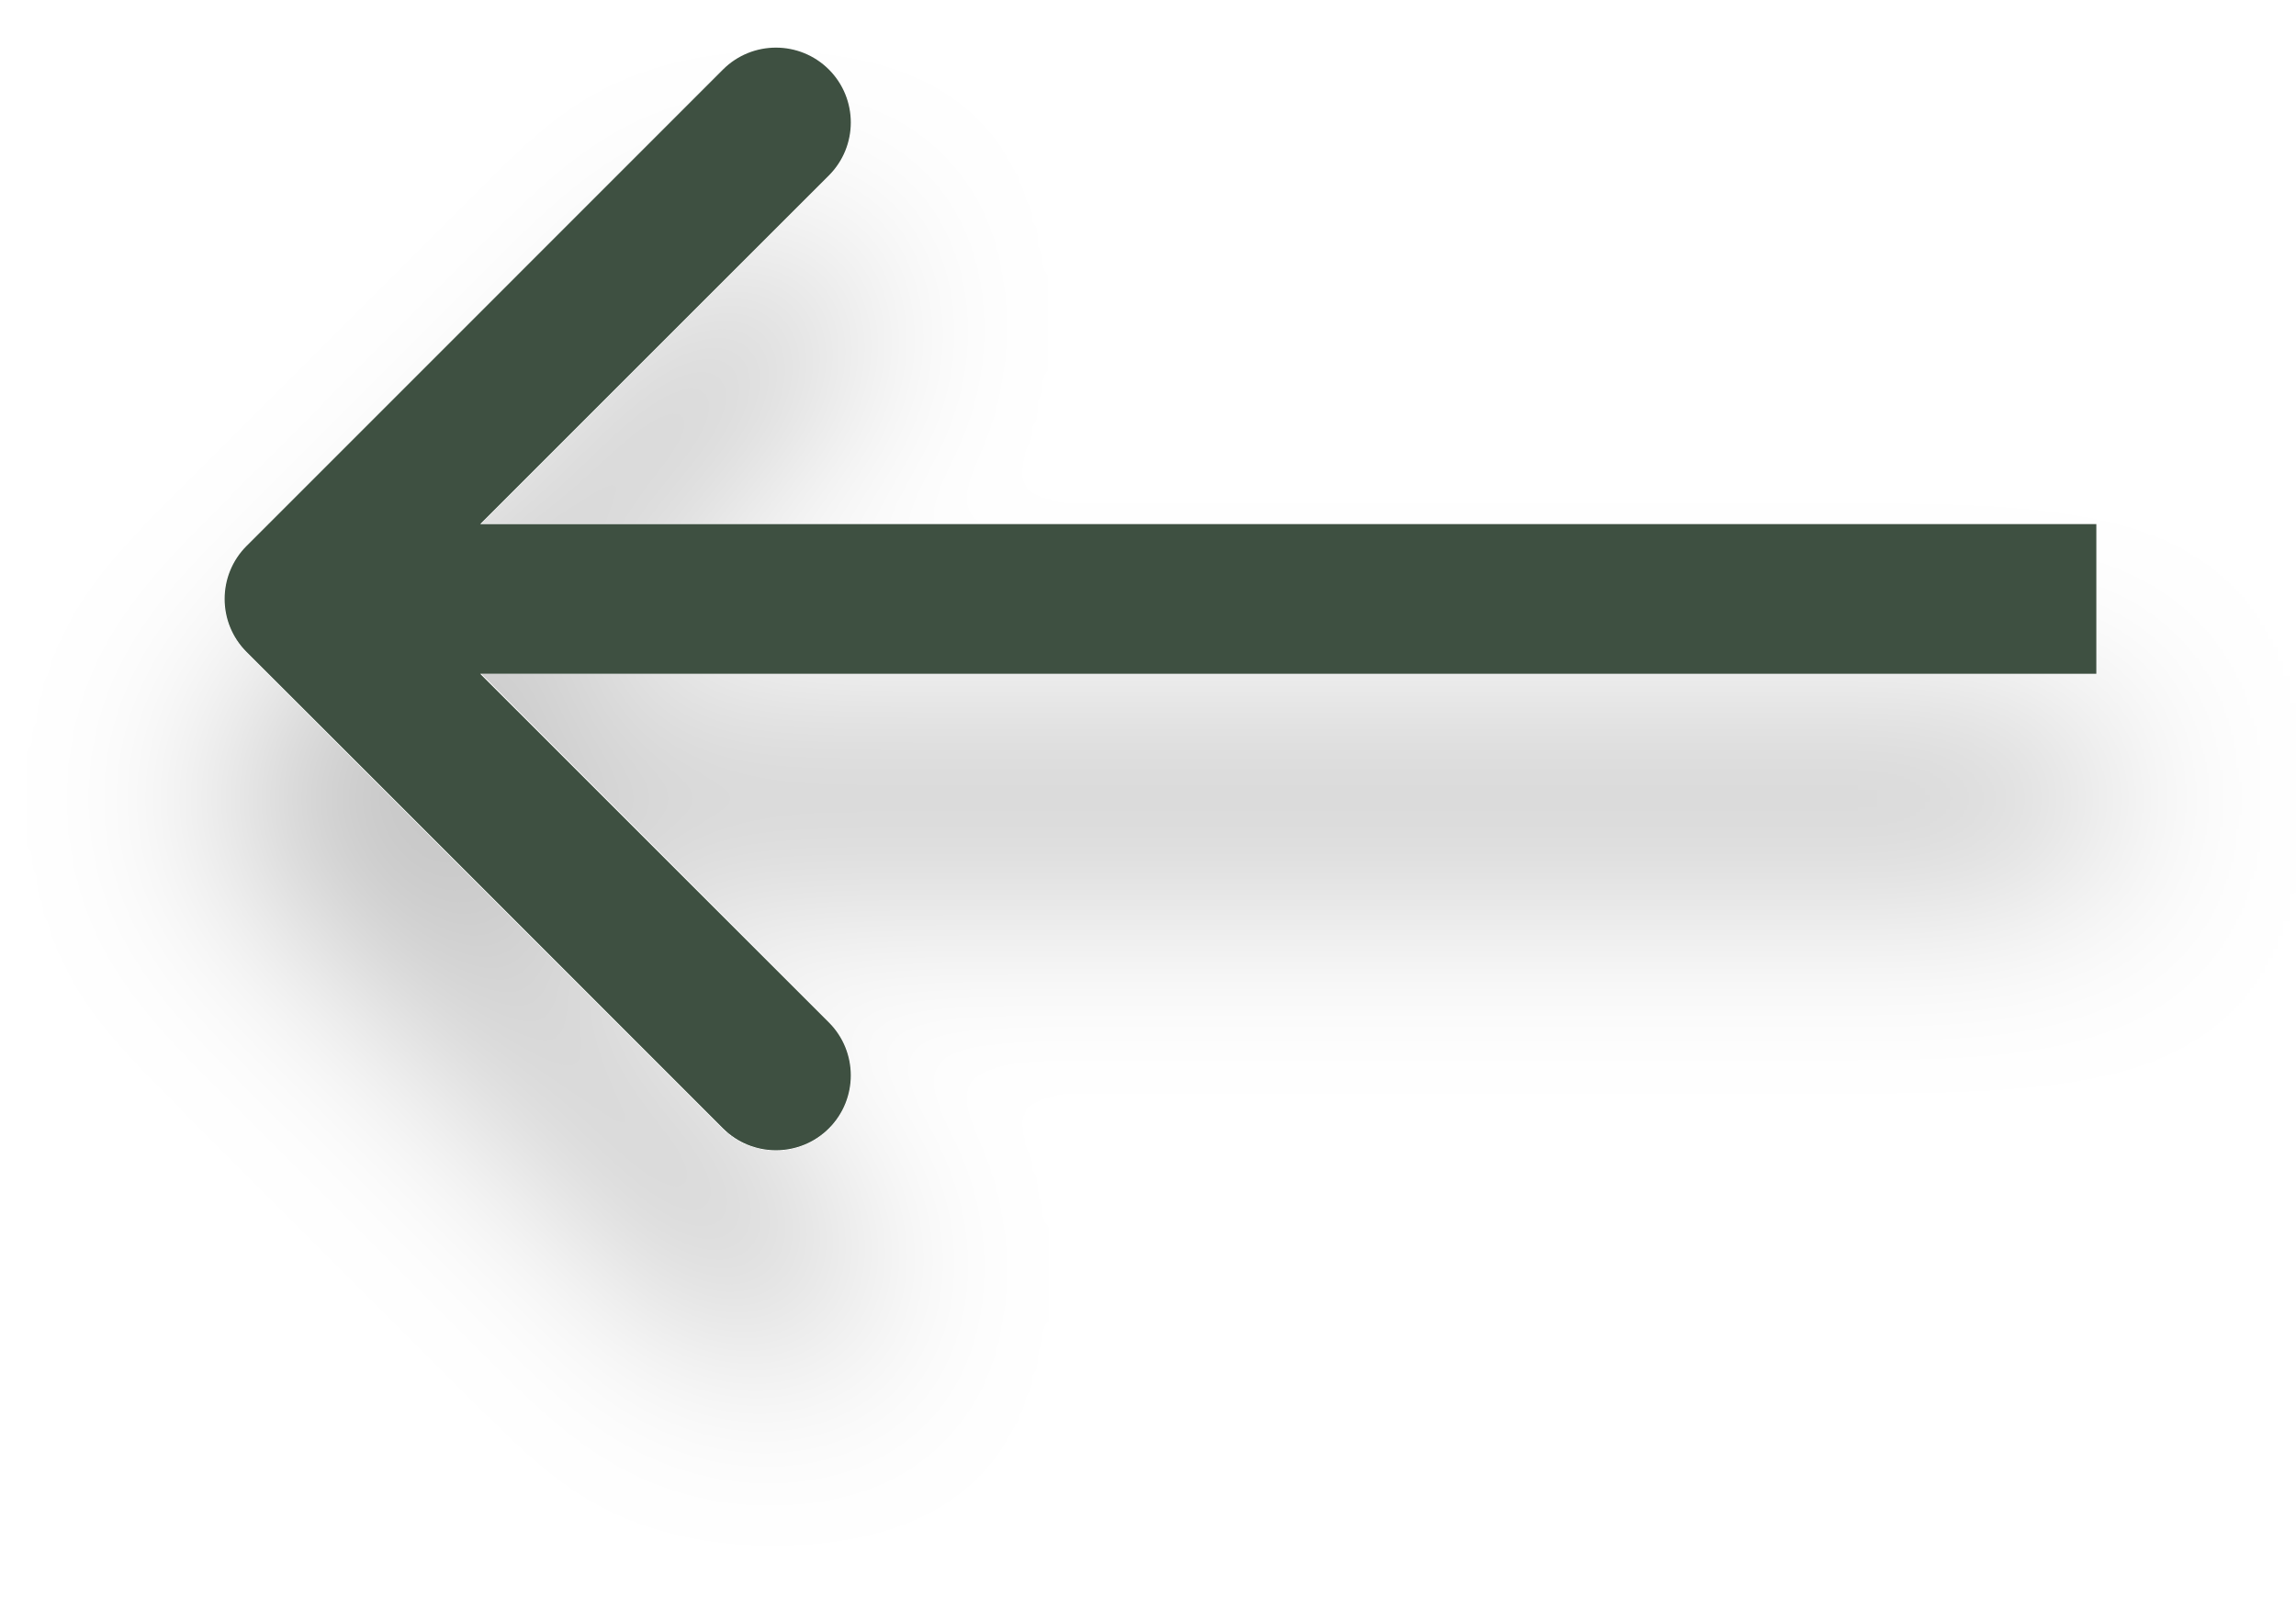
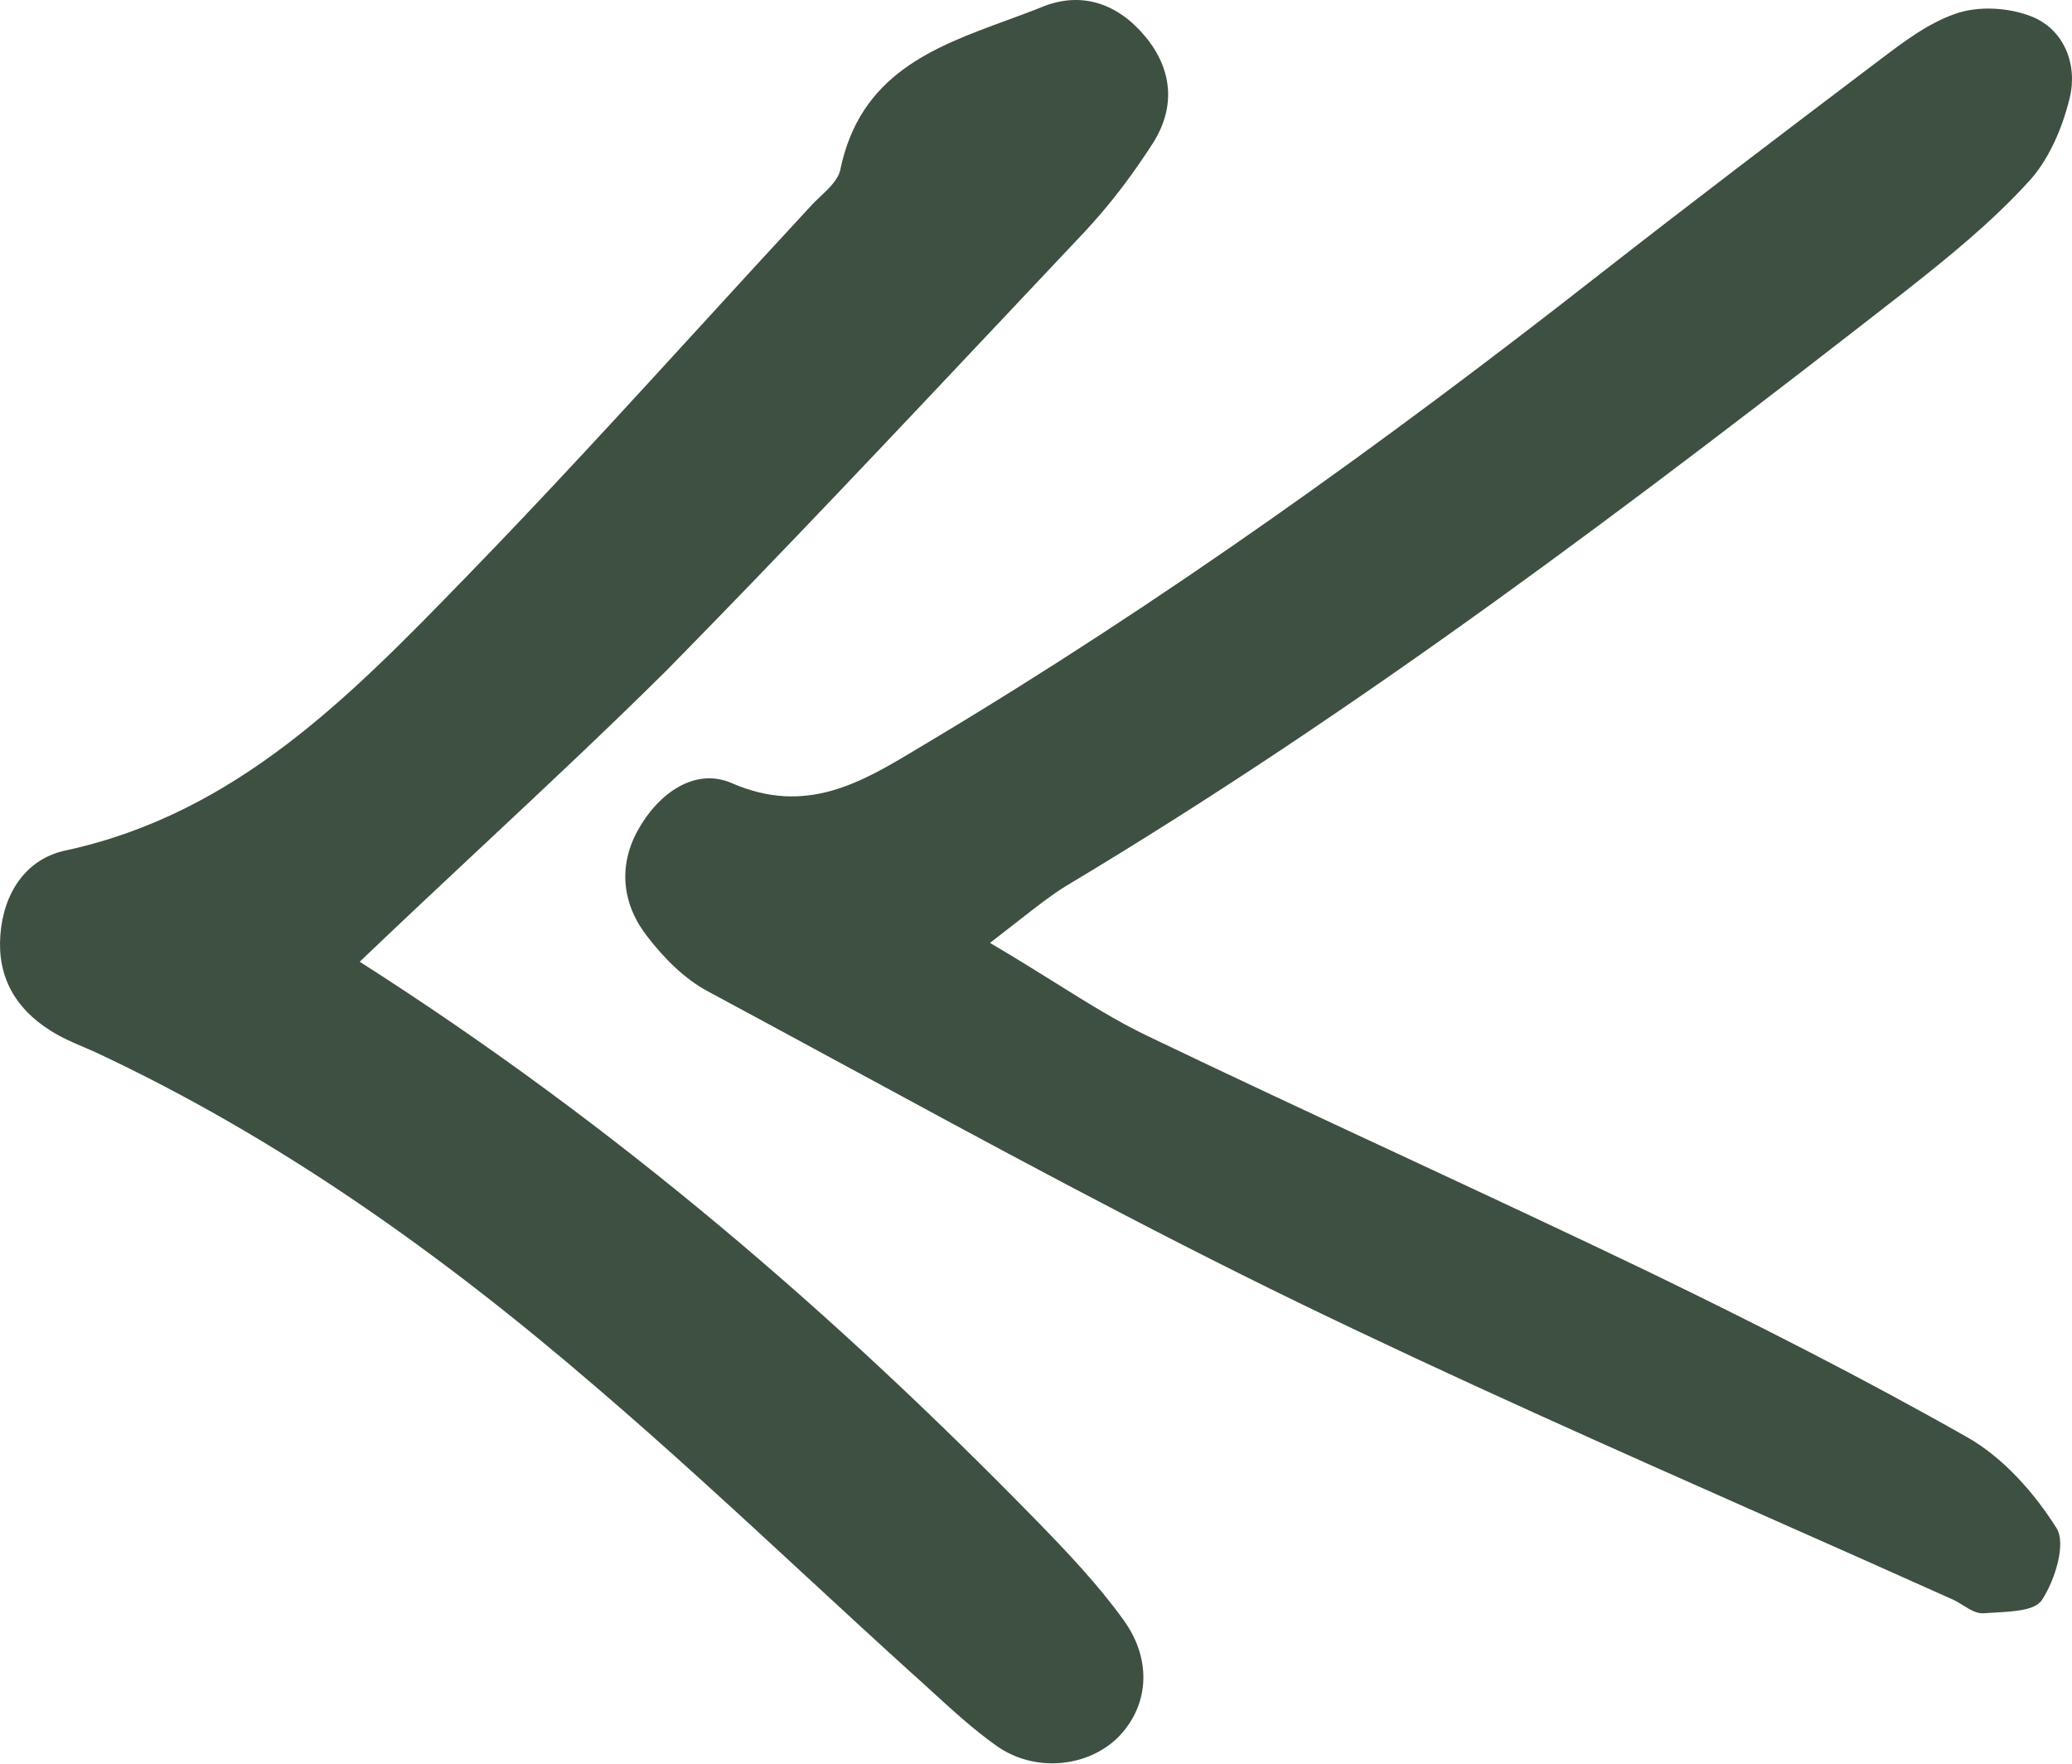
- <svg xmlns="http://www.w3.org/2000/svg" width="46" height="32" viewBox="0 0 46 32" fill="none">
-   <g filter="url(#filter0_d_537_1995)">
-     <path d="M4.939 10.939C4.354 11.525 4.354 12.475 4.939 13.061L14.485 22.607C15.071 23.192 16.021 23.192 16.607 22.607C17.192 22.021 17.192 21.071 16.607 20.485L8.121 12L16.607 3.515C17.192 2.929 17.192 1.979 16.607 1.393C16.021 0.808 15.071 0.808 14.485 1.393L4.939 10.939ZM42 10.5L6 10.5V13.5L42 13.5V10.5Z" fill="#3E5041" />
-   </g>
-   <defs>
-     <filter id="filter0_d_537_1995" x="0.5" y="0.954" width="45.5" height="30.092" filterUnits="userSpaceOnUse" color-interpolation-filters="sRGB">
-       <feFlood flood-opacity="0" result="BackgroundImageFix" />
-       <feColorMatrix in="SourceAlpha" type="matrix" values="0 0 0 0 0 0 0 0 0 0 0 0 0 0 0 0 0 0 127 0" result="hardAlpha" />
-       <feOffset dy="4" />
-       <feGaussianBlur stdDeviation="2" />
-       <feComposite in2="hardAlpha" operator="out" />
-       <feColorMatrix type="matrix" values="0 0 0 0 0 0 0 0 0 0 0 0 0 0 0 0 0 0 0.25 0" />
-       <feBlend mode="normal" in2="BackgroundImageFix" result="effect1_dropShadow_537_1995" />
-       <feBlend mode="normal" in="SourceGraphic" in2="effect1_dropShadow_537_1995" result="shape" />
-     </filter>
-   </defs>
+ <svg xmlns="http://www.w3.org/2000/svg" width="959" height="816" viewBox="0 0 959 816" fill="none">
+   <path d="M480.177 704.129C386.601 608.299 285.827 521.182 166.49 445.048C186.07 426.348 205.03 408.605 223.502 391.321C252.92 363.794 281.096 337.428 308.558 310.204C361.852 255.991 414.132 200.512 466.435 145.009C478.083 132.649 489.731 120.288 501.392 107.939C513.515 95.061 524.122 81.046 533.594 66.274C544.202 49.608 542.687 32.185 530.184 17.034C517.682 1.883 501.013 -4.178 482.828 3.019C477.27 5.253 471.586 7.338 465.896 9.425C432.03 21.848 397.956 34.347 388.874 78.774C387.829 83.218 383.715 87.12 379.648 90.979C377.821 92.712 376.003 94.436 374.477 96.197C357.767 114.217 341.168 132.351 324.564 150.49C288.47 189.923 252.348 229.386 214.983 267.782C162.323 321.946 109.284 376.489 30.483 393.534C12.299 397.322 1.691 412.852 0.176 432.548C-1.339 451.866 6.995 466.638 23.285 476.864C28.264 480.085 33.694 482.401 39.053 484.685C40.627 485.357 42.195 486.025 43.743 486.713C128.984 526.484 204.754 580.649 275.598 641.631C308.687 669.915 340.766 699.546 372.844 729.177C388.879 743.989 404.915 758.801 421.076 773.444C424.601 776.566 428.073 779.741 431.54 782.913C441.117 791.672 450.665 800.405 461.234 807.913C479.04 820.413 502.907 817.761 516.925 804.504C531.321 790.489 533.973 768.899 519.956 749.581C508.211 733.294 494.194 718.522 480.177 704.129Z" fill="#3E5041" />
+   <path d="M488.587 454.882C479.469 449.191 469.554 443.002 458.203 436.335C463.077 432.579 467.188 429.368 470.771 426.569C480.558 418.924 486.401 414.359 493.057 410.2C629.822 328.385 756.357 232.554 881.756 134.831C901.456 119.301 921.156 103.393 938.205 84.833C948.055 74.606 954.495 59.455 957.905 45.441C961.693 30.29 955.632 13.624 940.099 7.563C929.491 3.397 915.474 2.639 904.866 6.427C892.341 10.826 881.328 19.158 870.477 27.367C869.184 28.346 867.893 29.322 866.602 30.29C824.55 62.107 782.119 94.303 740.445 126.877C640.808 204.904 538.52 278.386 430.169 343.156C428.358 344.233 426.553 345.317 424.752 346.399C398.666 362.076 373.241 377.355 338.866 362.474C321.818 354.899 304.769 367.019 295.298 384.064C285.827 401.109 288.1 418.912 299.844 433.684C307.421 443.532 316.892 453.001 327.5 458.682C347.709 469.542 367.88 480.477 388.05 491.412C458.635 529.675 529.22 567.939 601.408 602.995C673.524 637.954 746.625 670.352 819.716 702.746C847.994 715.279 876.27 727.811 904.487 740.49C905.823 741.159 907.16 741.991 908.497 742.823C911.706 744.82 914.916 746.817 918.125 746.55C919.749 746.42 921.495 746.324 923.293 746.224C931.983 745.745 941.884 745.198 945.024 740.49C951.085 731.4 956.389 714.355 951.843 707.158C941.614 690.871 927.218 674.583 910.548 665.114C862.435 637.842 813.184 612.843 763.176 588.602C724.533 570.042 685.701 551.955 646.869 533.869C608.038 515.783 569.206 497.696 530.564 479.137C516.819 472.503 503.816 464.387 488.587 454.882Z" fill="#3E5041" />
</svg>
